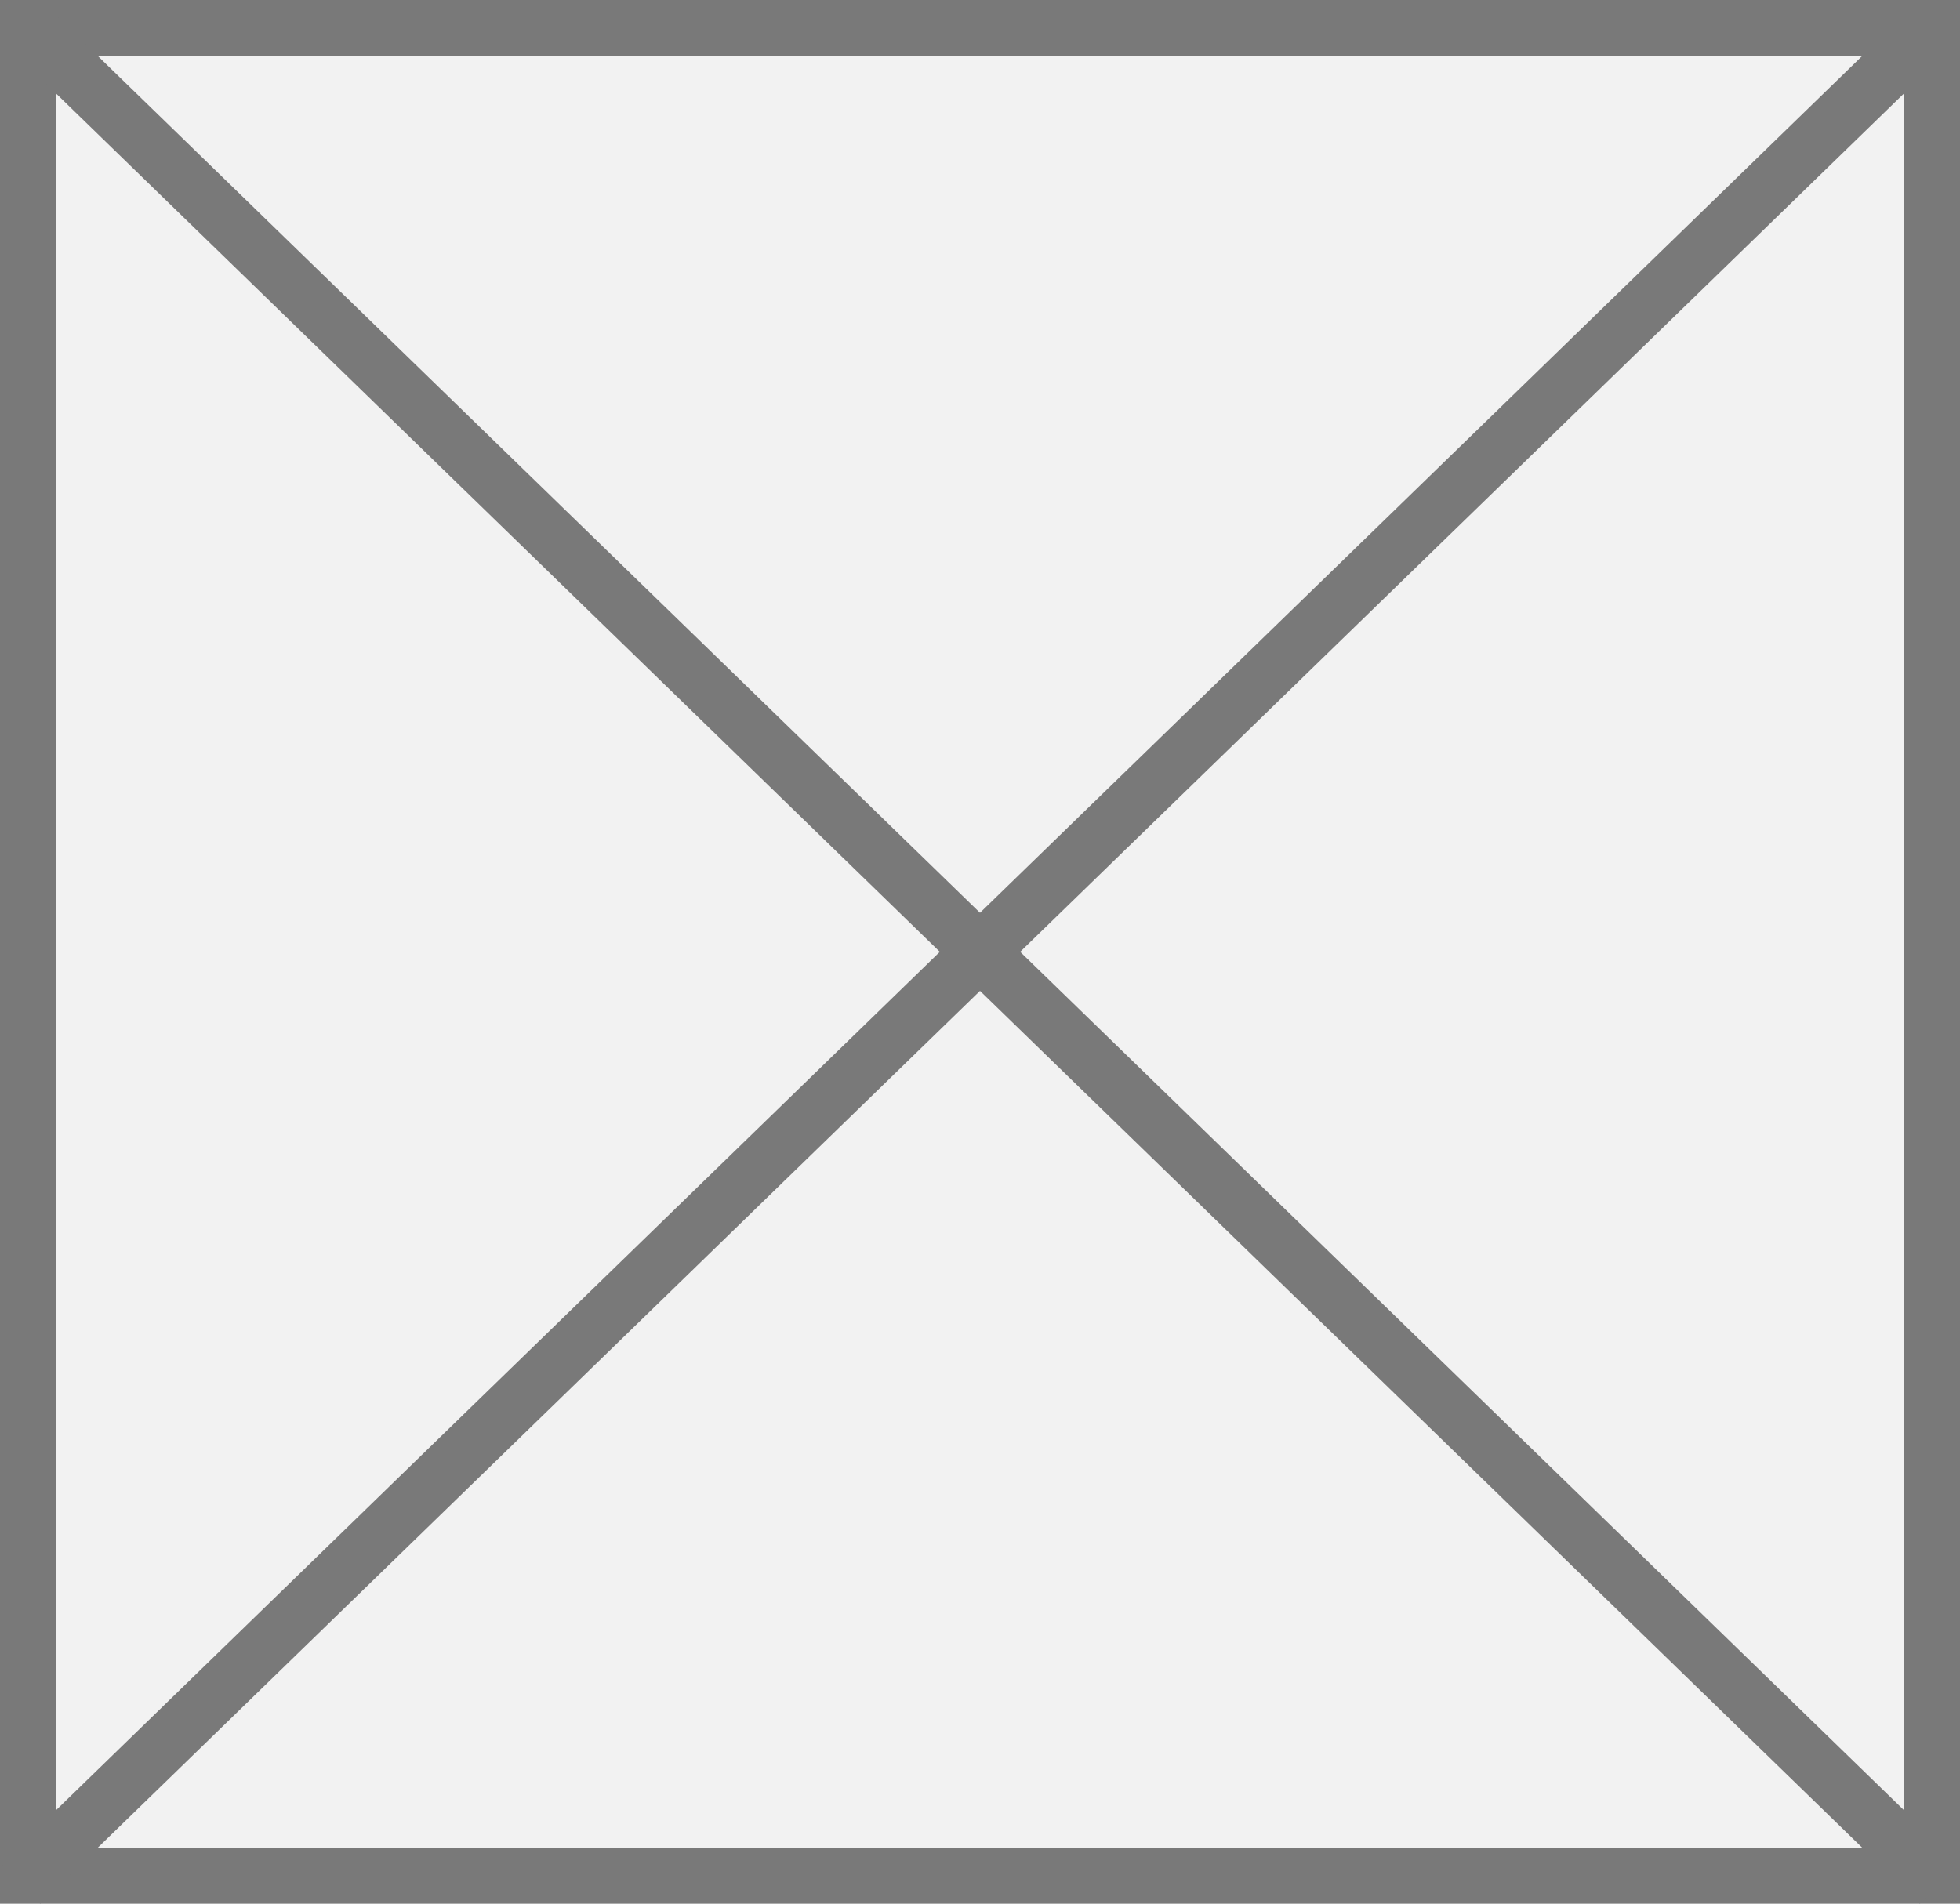
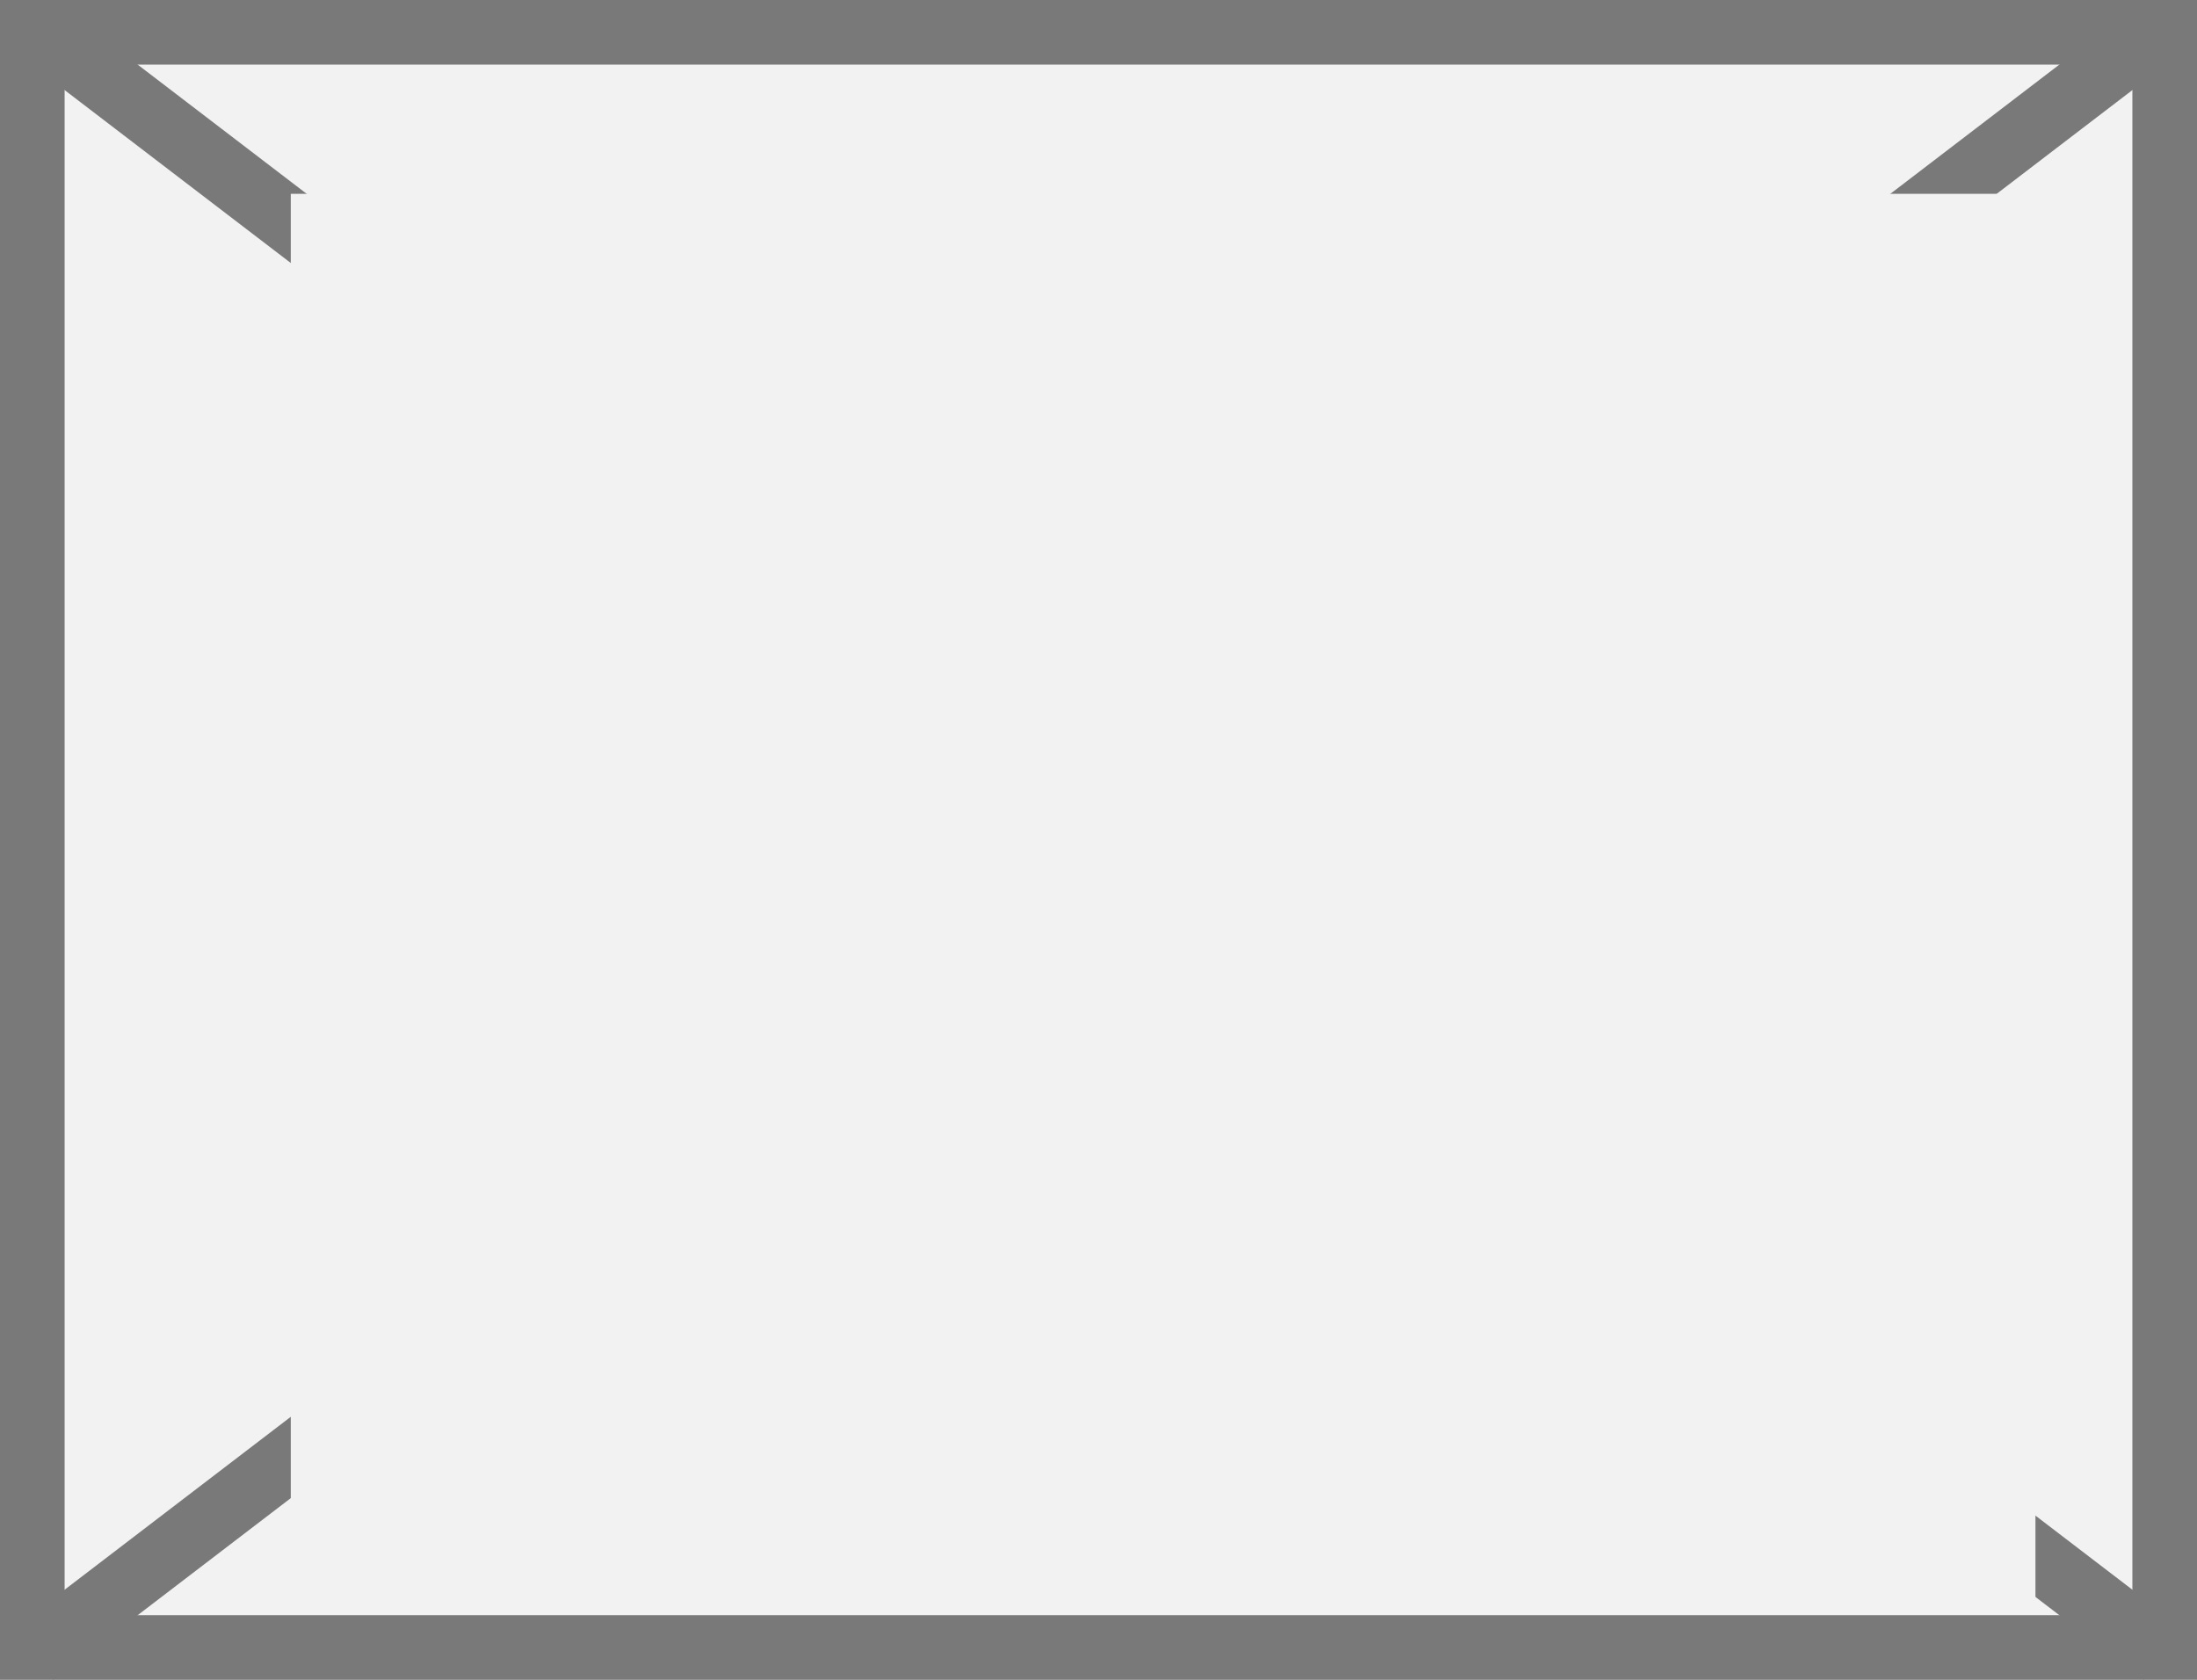
- <svg xmlns="http://www.w3.org/2000/svg" version="1.1" width="35px" height="34px">
-   <g transform="matrix(1 0 0 1 -51 -524 )">
-     <path d="M 51.5 524.5  L 85.5 524.5  L 85.5 557.5  L 51.5 557.5  L 51.5 524.5  Z " fill-rule="nonzero" fill="#f2f2f2" stroke="none" />
-     <path d="M 51.5 524.5  L 85.5 524.5  L 85.5 557.5  L 51.5 557.5  L 51.5 524.5  Z " stroke-width="1" stroke="#797979" fill="none" />
-     <path d="M 51.369 524.359  L 85.631 557.641  M 85.631 524.359  L 51.369 557.641  " stroke-width="1" stroke="#797979" fill="none" />
+ <svg xmlns="http://www.w3.org/2000/svg" version="1.1" width="34px" height="26px">
+   <defs>
+     <mask fill="white" id="clip2064">
+       <path d="M 282.5 27  L 309.5 27  L 309.5 49  L 282.5 49  Z M 278 24  L 312 24  L 312 50  L 278 50  Z " fill-rule="evenodd" />
+     </mask>
+   </defs>
+   <g transform="matrix(1 0 0 1 -278 -24 )">
+     <path d="M 278.5 24.5  L 311.5 24.5  L 311.5 49.5  L 278.5 49.5  L 278.5 24.5  Z " fill-rule="nonzero" fill="#f2f2f2" stroke="none" />
+     <path d="M 278.5 24.5  L 311.5 24.5  L 311.5 49.5  L 278.5 49.5  L 278.5 24.5  Z " stroke-width="1" stroke="#797979" fill="none" />
+     <path d="M 278.519 24.397  L 311.481 49.603  M 311.481 24.397  L 278.519 49.603  " stroke-width="1" stroke="#797979" fill="none" mask="url(#clip2064)" />
  </g>
</svg>
